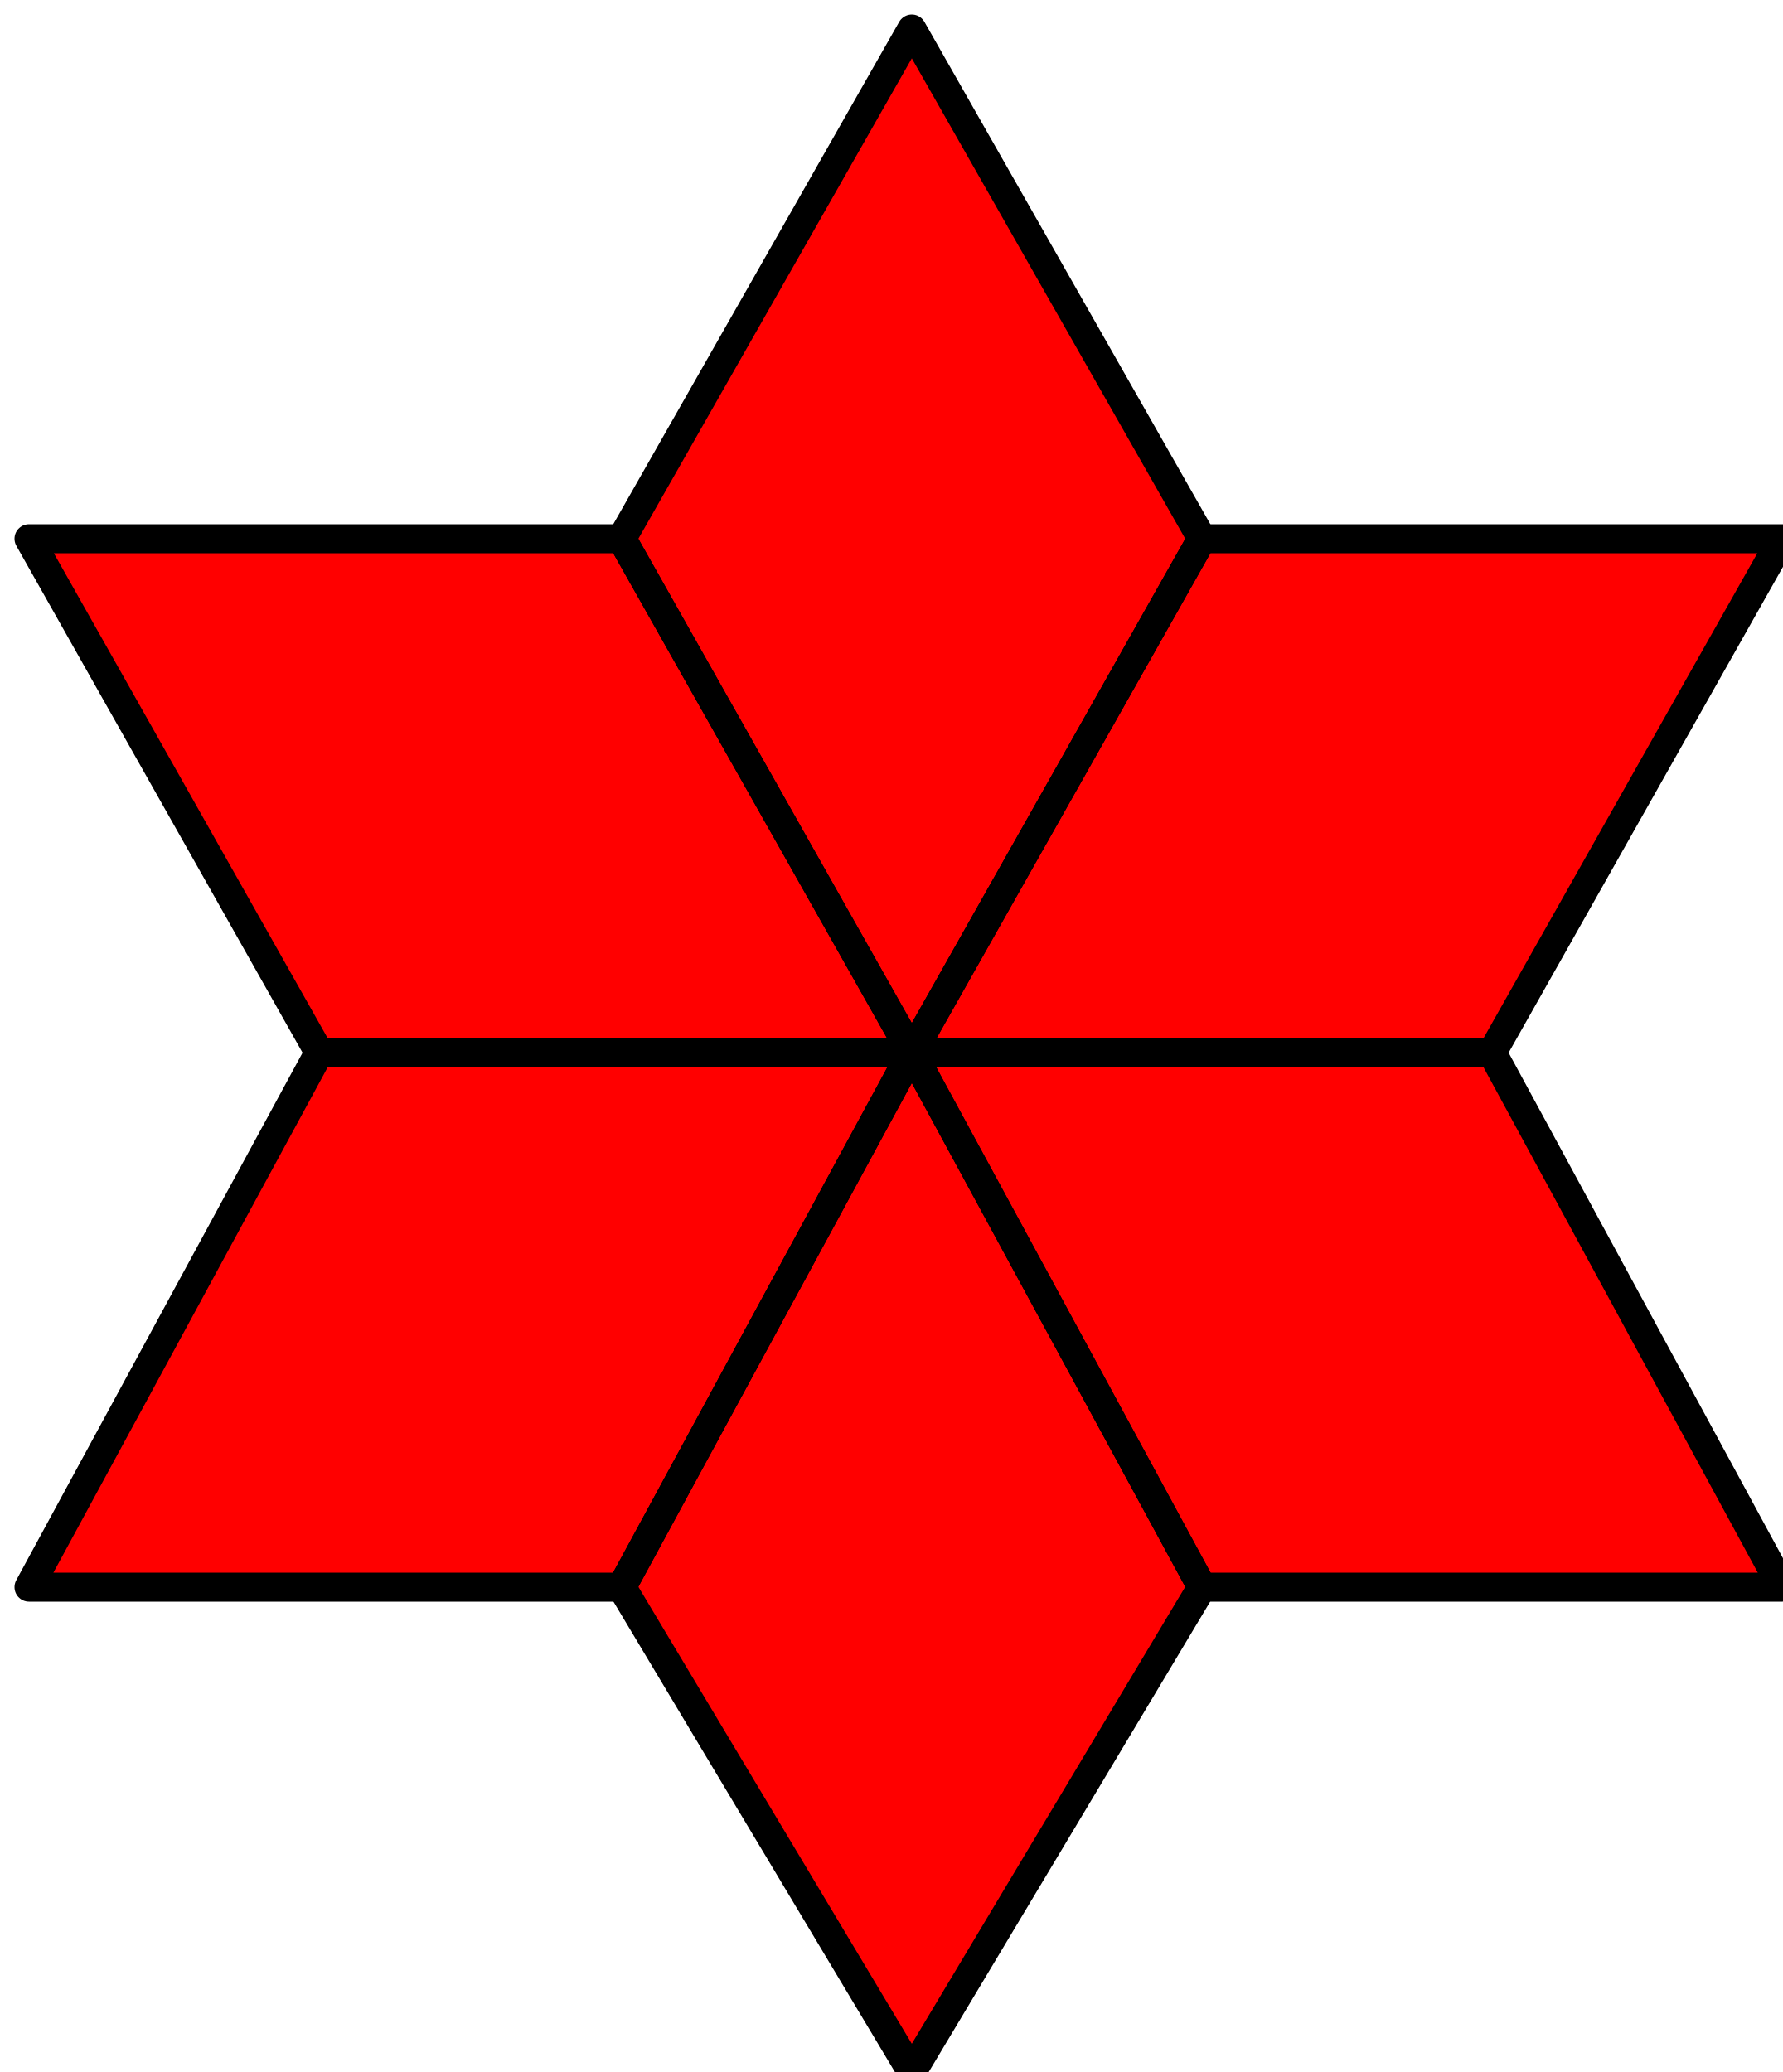
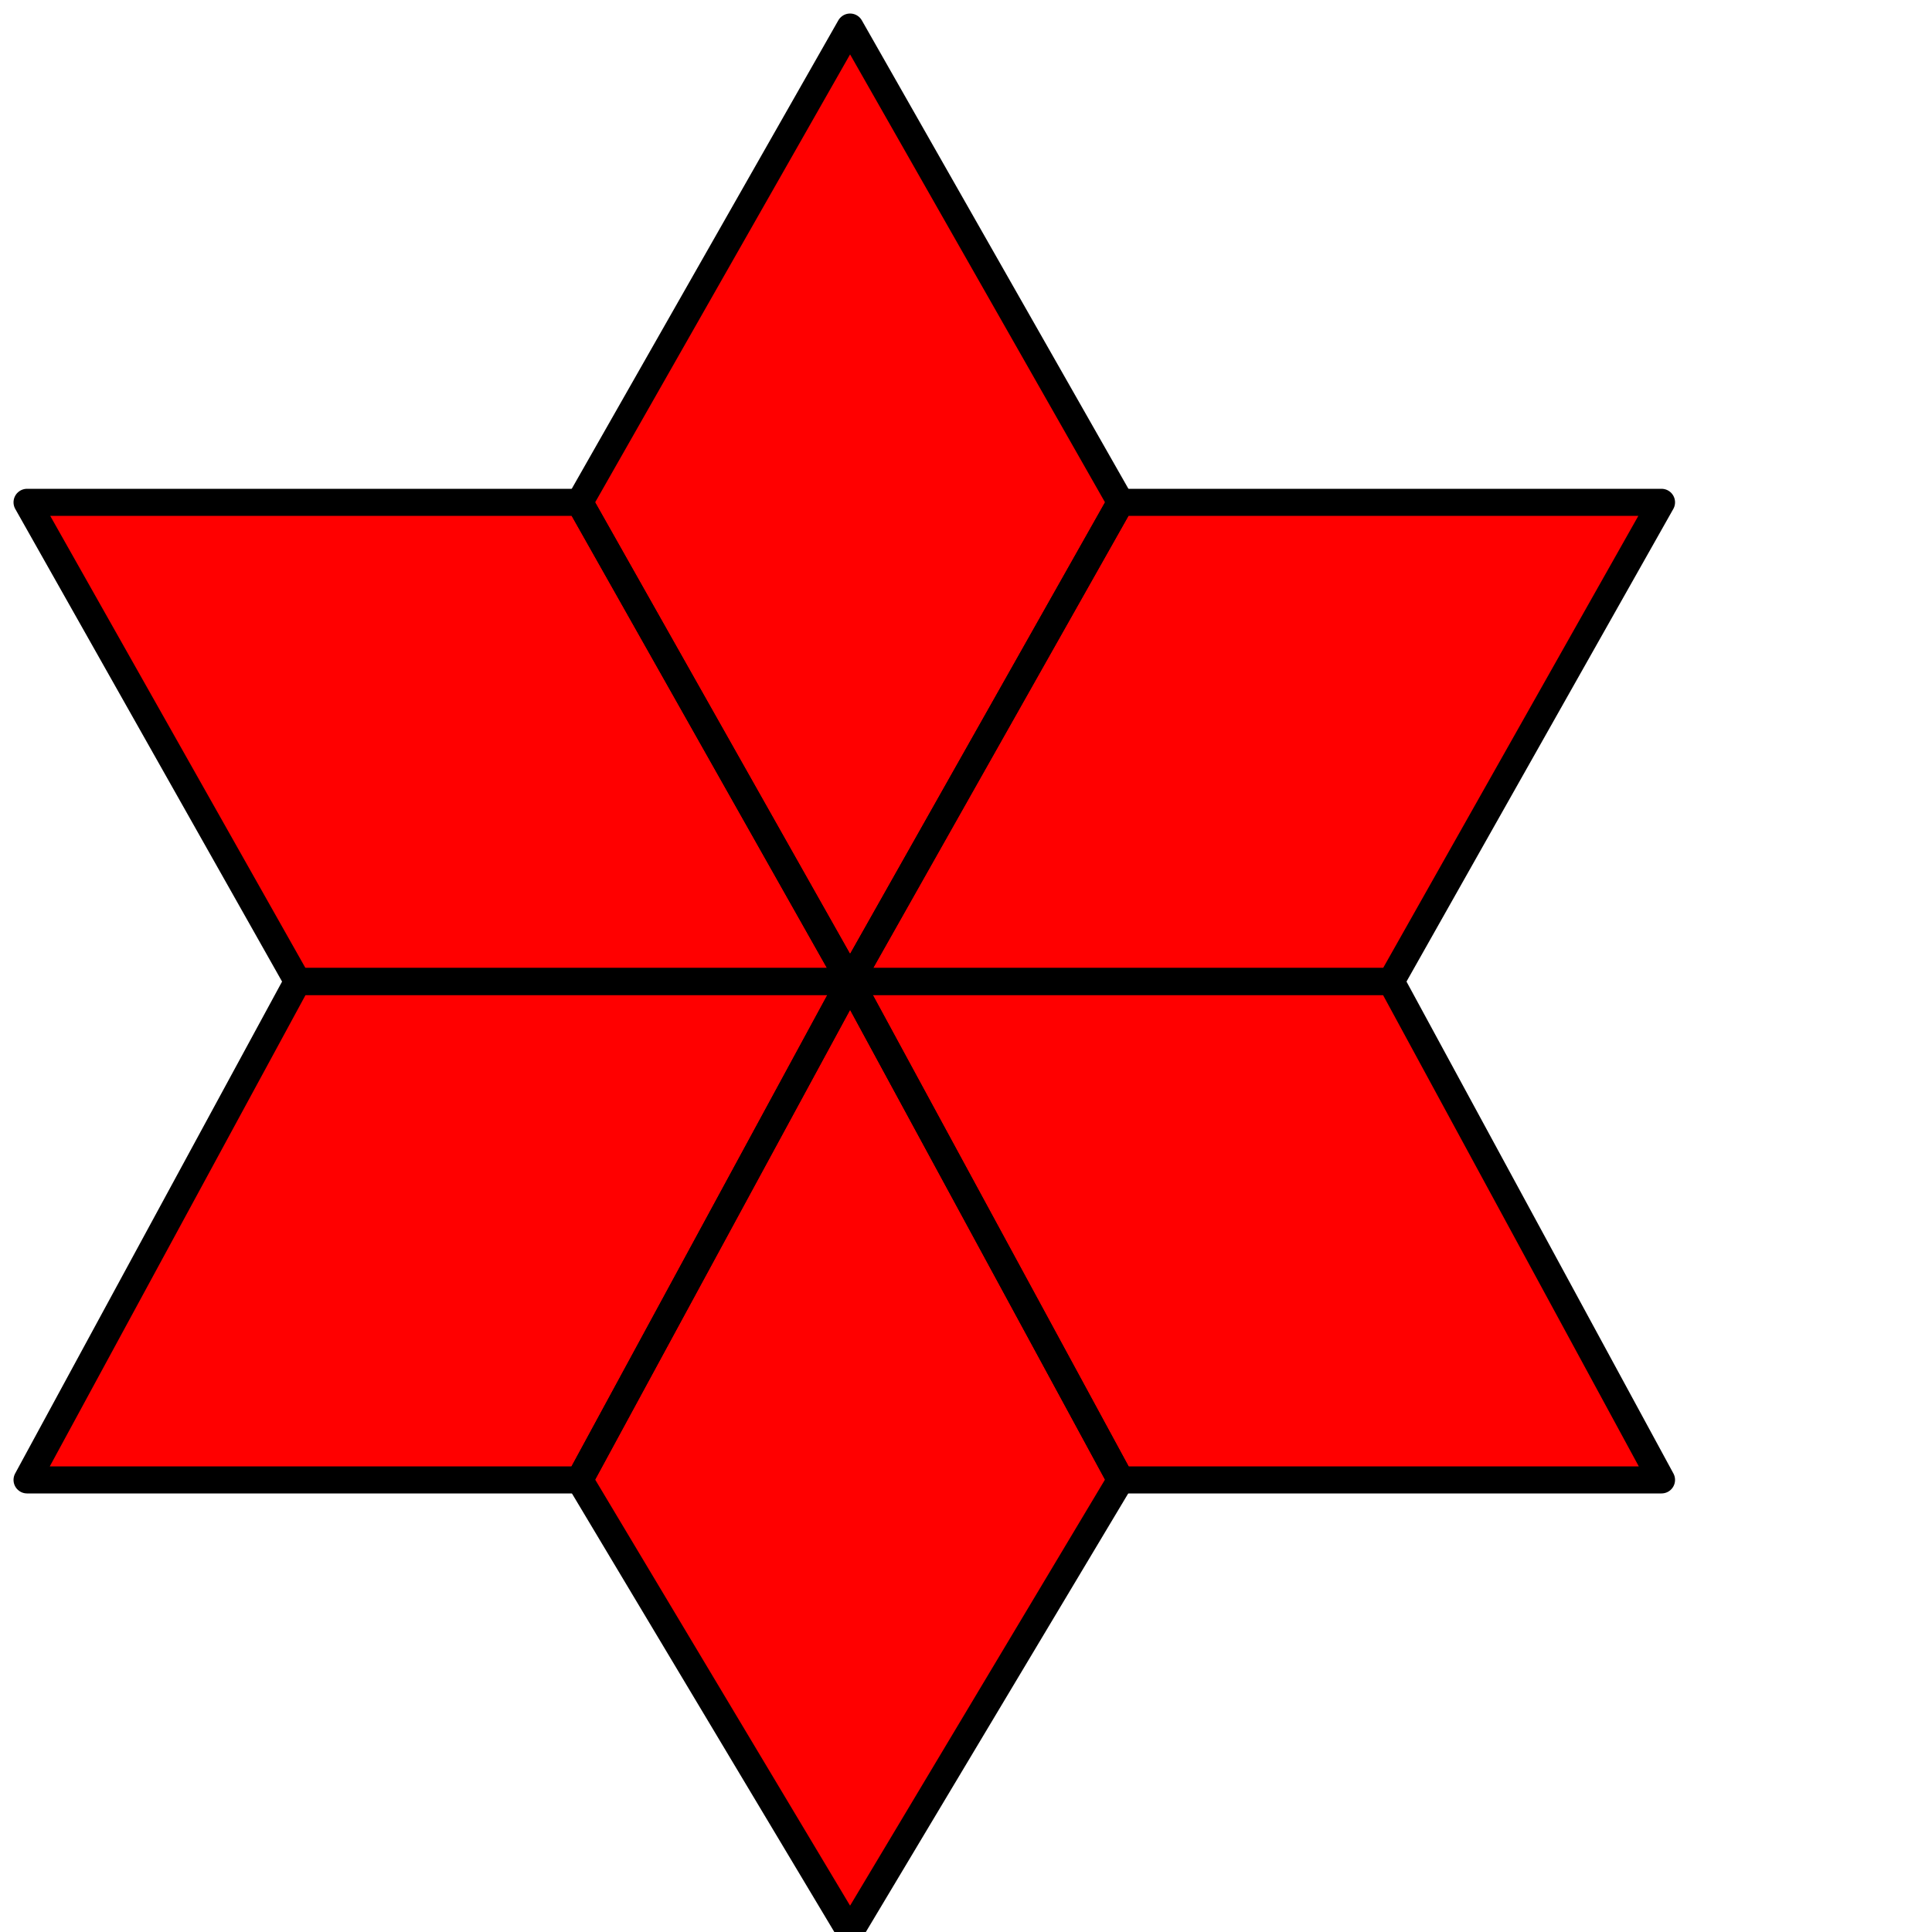
- <svg xmlns="http://www.w3.org/2000/svg" version="1.1">
+ <svg xmlns="http://www.w3.org/2000/svg" version="1.1" height="5" width="5">
  <path fill="rgb(255,0,0)" stroke="none" paint-order="stroke fill markers" fill-rule="evenodd" d=" M 2.90 1.30 L 4.30 1.30 L 3.60 2.54 L 2.20 2.54 Z" fill-opacity="1" />
  <path fill="rgb(255,0,0)" stroke="none" paint-order="stroke fill markers" fill-rule="evenodd" d=" M 3.60 2.54 L 4.30 3.83 L 2.90 3.83 L 2.20 2.54 Z" fill-opacity="1" />
  <path fill="rgb(255,0,0)" stroke="none" paint-order="stroke fill markers" fill-rule="evenodd" d=" M 2.90 3.83 L 2.20 5.00 L 1.50 3.83 L 2.20 2.54 Z" fill-opacity="1" />
  <path fill="rgb(255,0,0)" stroke="none" paint-order="stroke fill markers" fill-rule="evenodd" d=" M 1.50 3.83 L 0.07 3.83 L 0.77 2.54 L 2.20 2.54 Z" fill-opacity="1" />
  <path fill="rgb(255,0,0)" stroke="none" paint-order="stroke fill markers" fill-rule="evenodd" d=" M 0.77 2.54 L 0.07 1.30 L 1.50 1.30 L 2.20 2.54 Z" fill-opacity="1" />
  <path fill="rgb(255,0,0)" stroke="none" paint-order="stroke fill markers" fill-rule="evenodd" d=" M 1.50 1.30 L 2.20 0.07 L 2.90 1.30 L 2.20 2.54 Z" fill-opacity="1" />
  <path fill="none" stroke="rgb(0,0,0)" paint-order="stroke fill markers" d=" M 2.90 1.30 L 4.30 1.30 L 3.60 2.54 L 2.20 2.54 Z" stroke-opacity="1" stroke-linecap="round" stroke-linejoin="round" stroke-miterlimit="10" stroke-width="0.07" />
  <path fill="none" stroke="rgb(0,0,0)" paint-order="fill stroke markers" d=" M 3.60 2.54 L 4.30 3.83 L 2.90 3.83 L 2.20 2.54 Z" stroke-opacity="1" stroke-linecap="round" stroke-linejoin="round" stroke-miterlimit="10" stroke-width="0.07" />
  <path fill="none" stroke="rgb(0,0,0)" paint-order="fill stroke markers" d=" M 2.90 3.83 L 2.20 5.00 L 1.50 3.83 L 2.20 2.54 Z" stroke-opacity="1" stroke-linecap="round" stroke-linejoin="round" stroke-miterlimit="10" stroke-width="0.07" />
  <path fill="none" stroke="rgb(0,0,0)" paint-order="fill stroke markers" d=" M 1.50 3.83 L 0.07 3.83 L 0.77 2.54 L 2.20 2.54 Z" stroke-opacity="1" stroke-linecap="round" stroke-linejoin="round" stroke-miterlimit="10" stroke-width="0.07" />
  <path fill="none" stroke="rgb(0,0,0)" paint-order="fill stroke markers" d=" M 0.77 2.54 L 0.07 1.30 L 1.50 1.30 L 2.20 2.54 Z" stroke-opacity="1" stroke-linecap="round" stroke-linejoin="round" stroke-miterlimit="10" stroke-width="0.07" />
  <path fill="none" stroke="rgb(0,0,0)" paint-order="fill stroke markers" d=" M 1.50 1.30 L 2.20 0.07 L 2.90 1.30 L 2.20 2.54 Z" stroke-opacity="1" stroke-linecap="round" stroke-linejoin="round" stroke-miterlimit="10" stroke-width="0.07" />
</svg>
